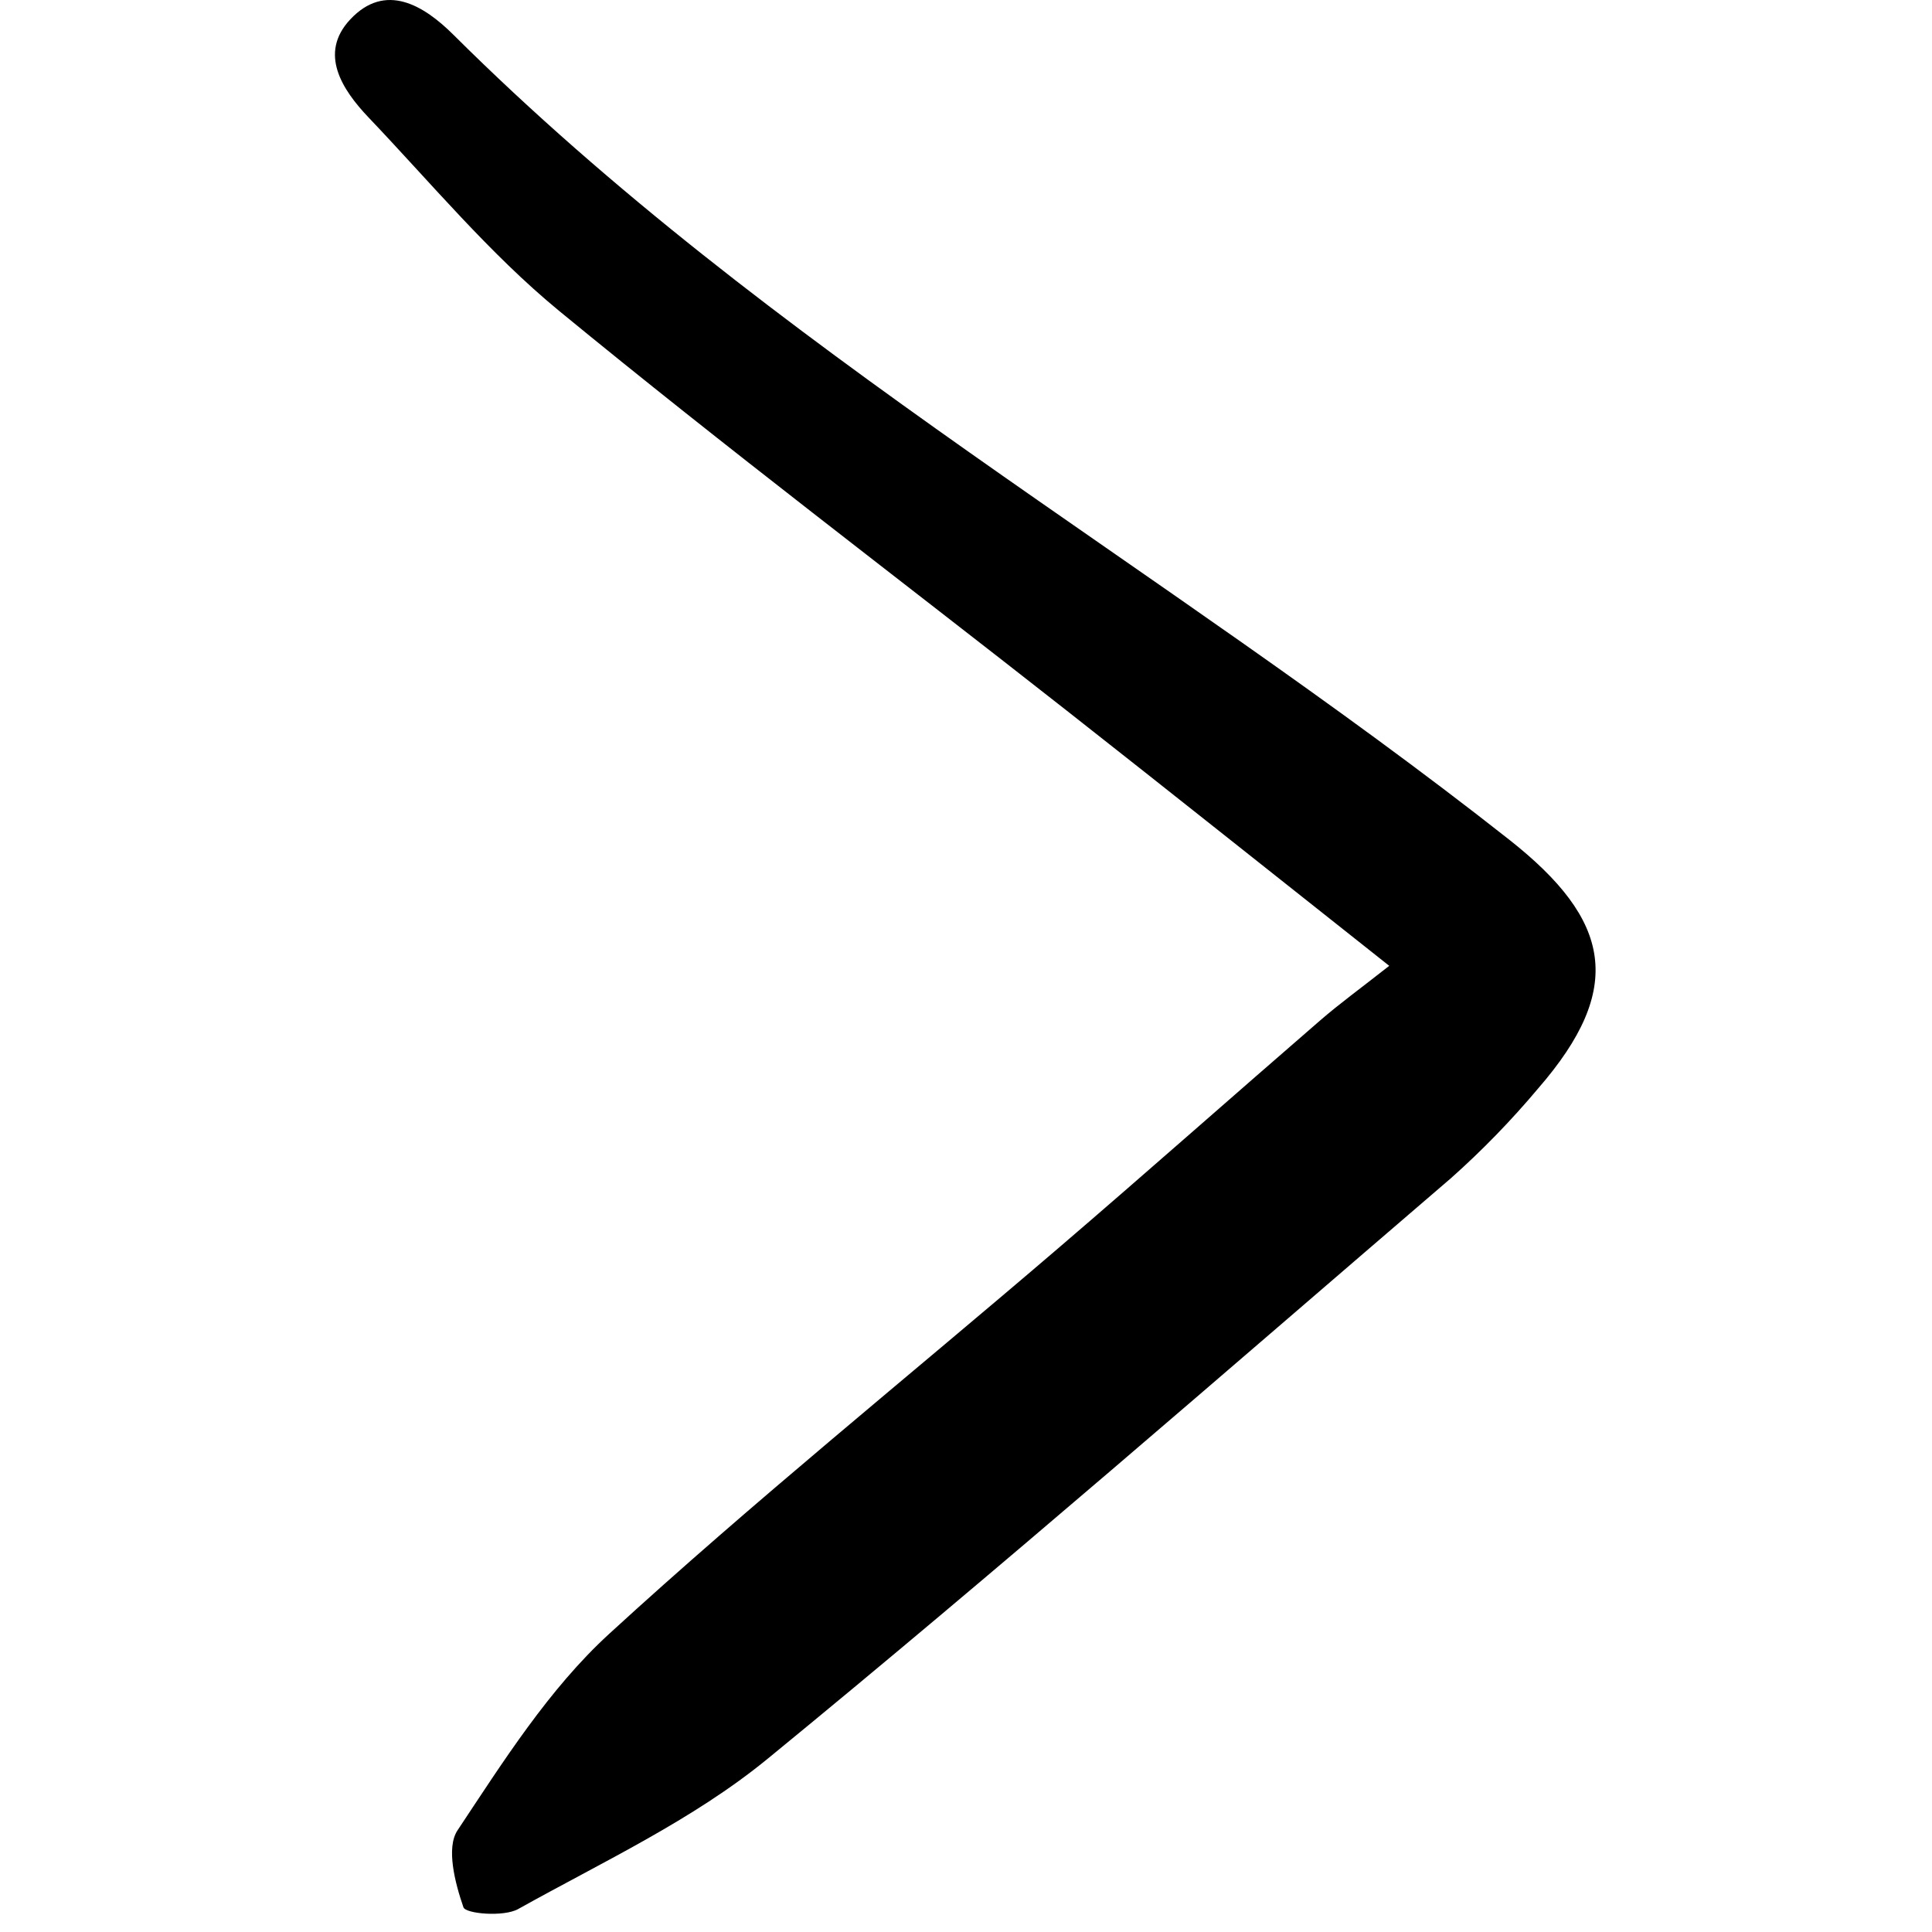
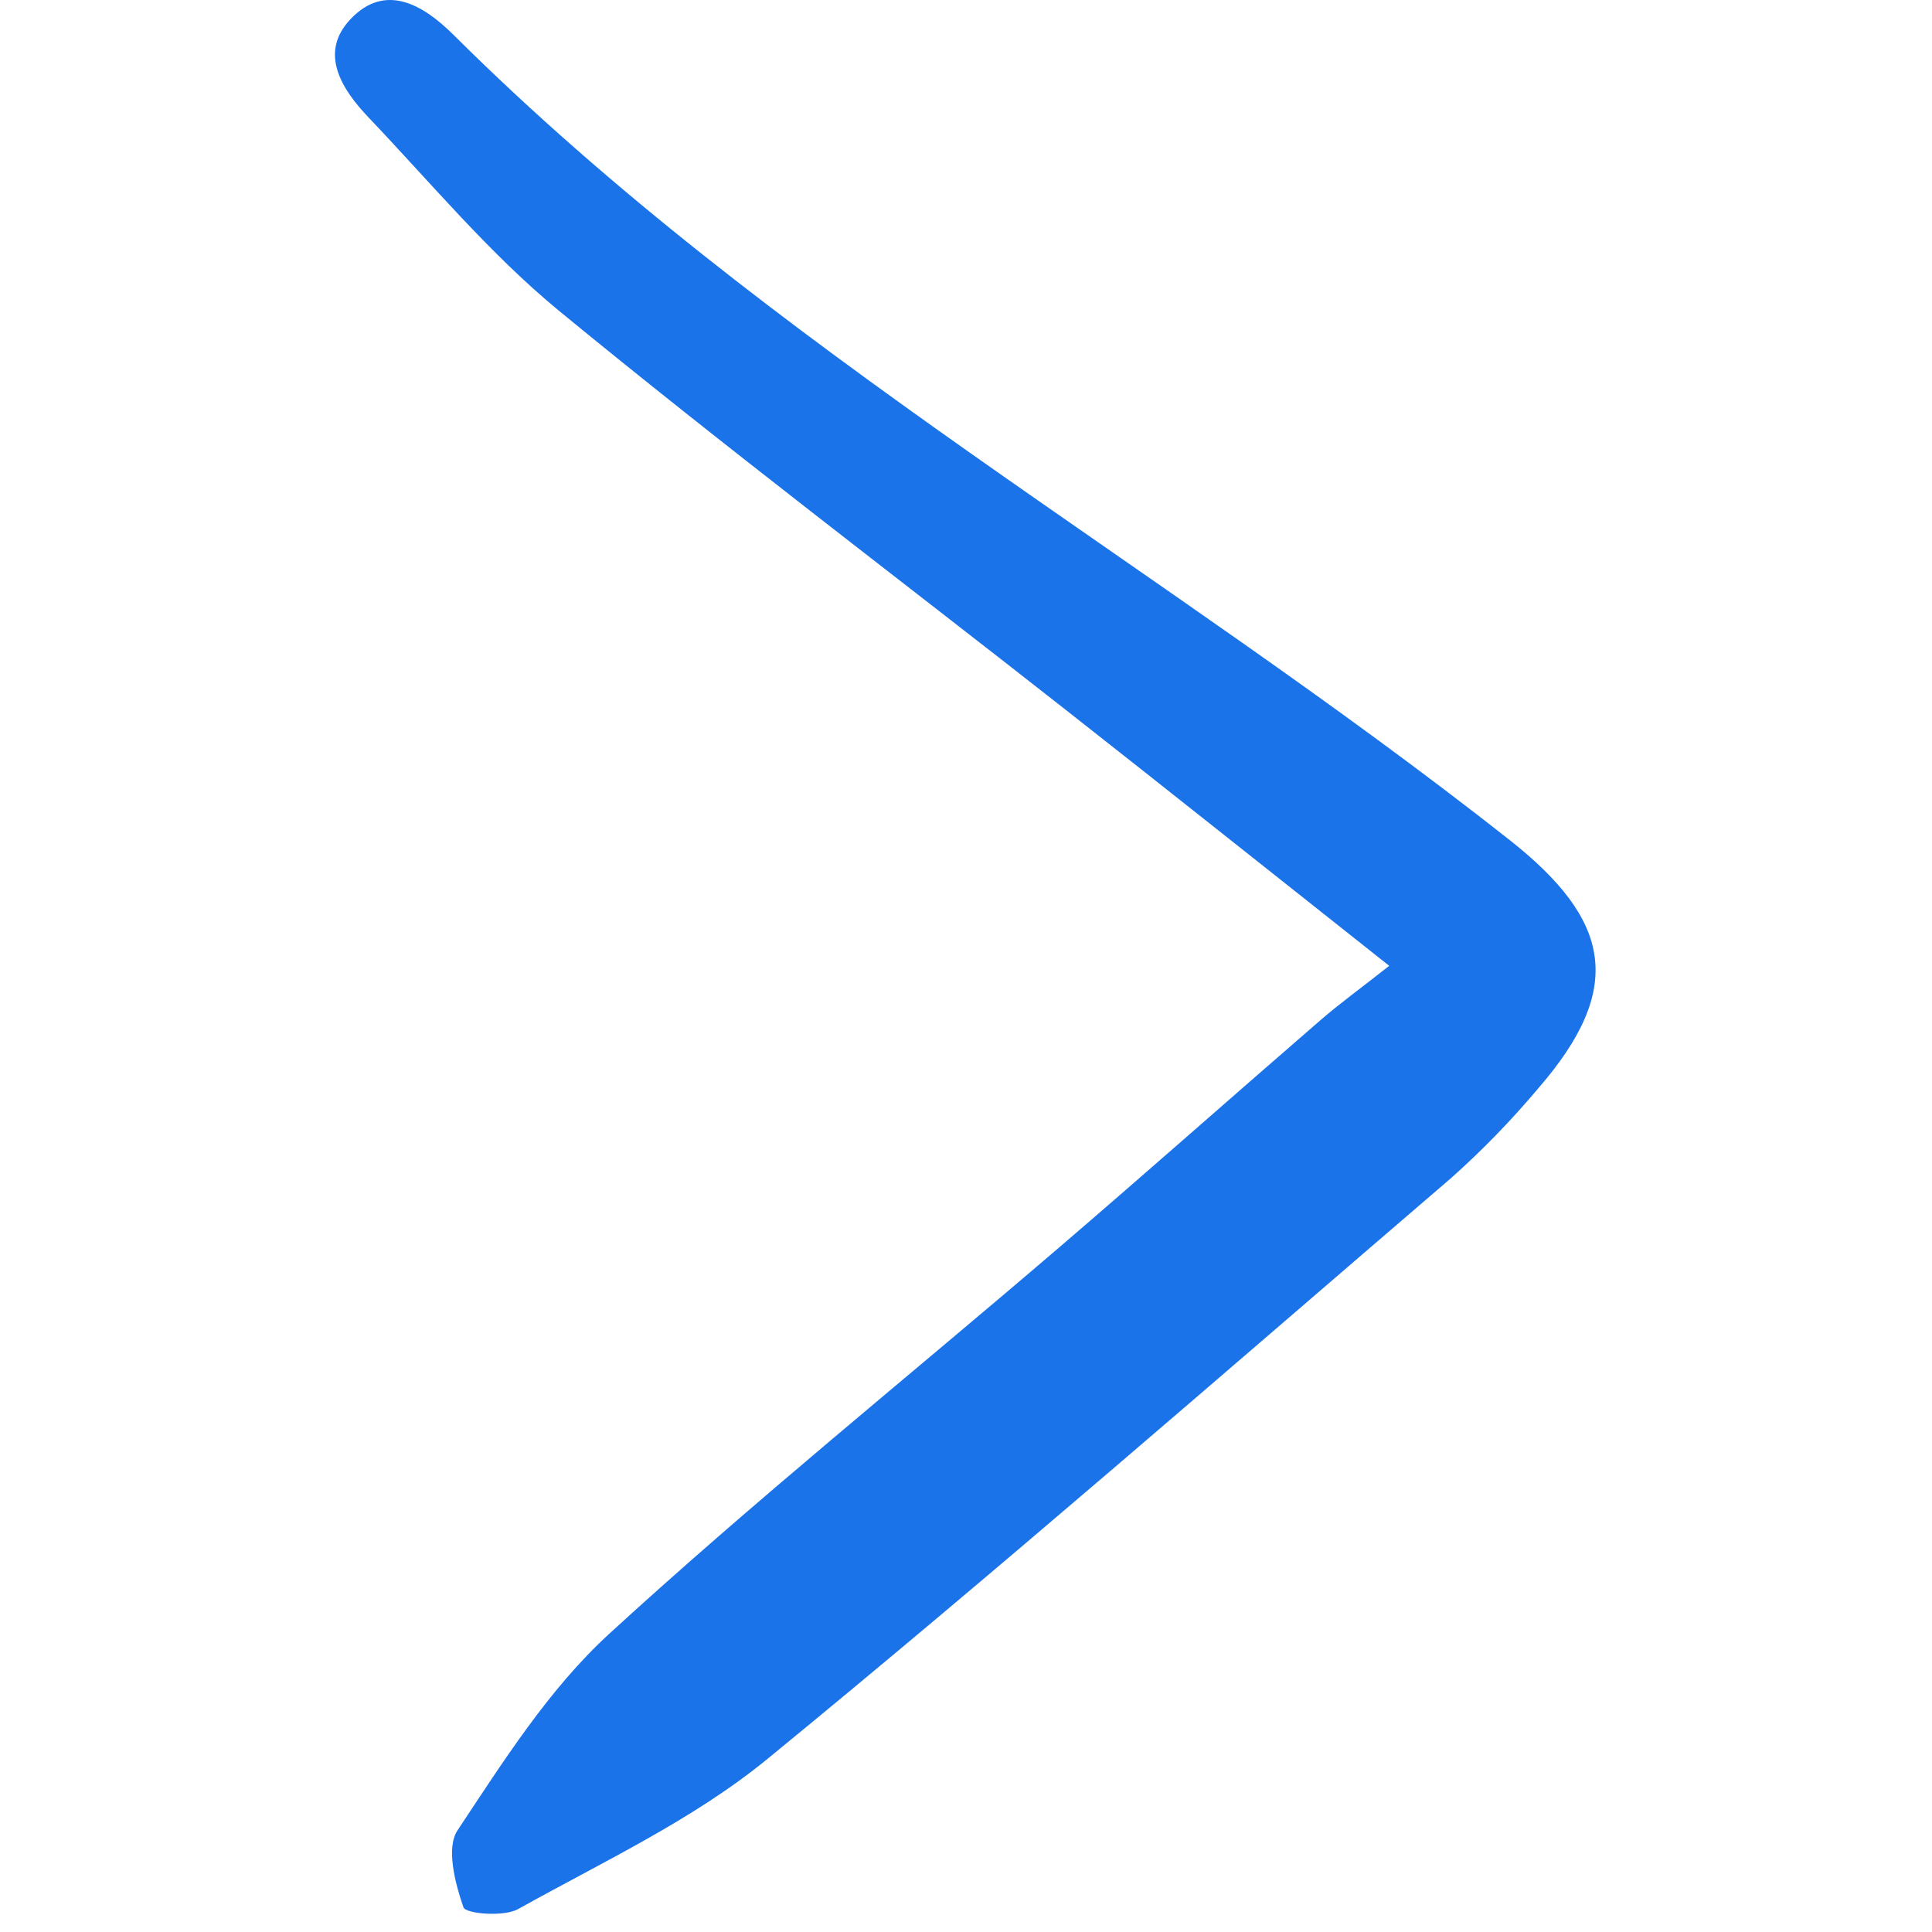
<svg xmlns="http://www.w3.org/2000/svg" width="800px" height="800px" viewBox="-15 0 91 91" fill="none">
-   <path d="M50.435 45.492C44.987 41.182 40.14 37.317 35.263 33.486C27.276 27.21 19.169 21.081 11.325 14.635C8.054 11.944 5.302 8.621 2.365 5.538C1.104 4.214 0.002 2.51 1.498 0.914C3.158 -0.858 4.969 0.258 6.355 1.636C21.26 16.465 39.711 26.646 56.086 39.55C60.912 43.353 61.54 46.554 57.455 51.26C56.19 52.768 54.817 54.181 53.347 55.49C42.658 64.667 32.039 73.933 21.14 82.854C17.641 85.718 13.395 87.691 9.406 89.919C8.726 90.299 6.934 90.144 6.828 89.835C6.434 88.697 6.002 87.033 6.551 86.21C8.705 82.967 10.852 79.56 13.688 76.961C20.53 70.689 27.773 64.853 34.826 58.809C38.974 55.254 43.063 51.629 47.194 48.053C48.097 47.271 49.07 46.566 50.435 45.492Z" fill="currentColor" />
+   <path d="M50.435 45.492C44.987 41.182 40.14 37.317 35.263 33.486C27.276 27.21 19.169 21.081 11.325 14.635C8.054 11.944 5.302 8.621 2.365 5.538C1.104 4.214 0.002 2.51 1.498 0.914C3.158 -0.858 4.969 0.258 6.355 1.636C21.26 16.465 39.711 26.646 56.086 39.55C60.912 43.353 61.54 46.554 57.455 51.26C56.19 52.768 54.817 54.181 53.347 55.49C42.658 64.667 32.039 73.933 21.14 82.854C17.641 85.718 13.395 87.691 9.406 89.919C8.726 90.299 6.934 90.144 6.828 89.835C6.434 88.697 6.002 87.033 6.551 86.21C8.705 82.967 10.852 79.56 13.688 76.961C20.53 70.689 27.773 64.853 34.826 58.809C38.974 55.254 43.063 51.629 47.194 48.053C48.097 47.271 49.07 46.566 50.435 45.492Z" fill="#1a73e8" />
</svg>
